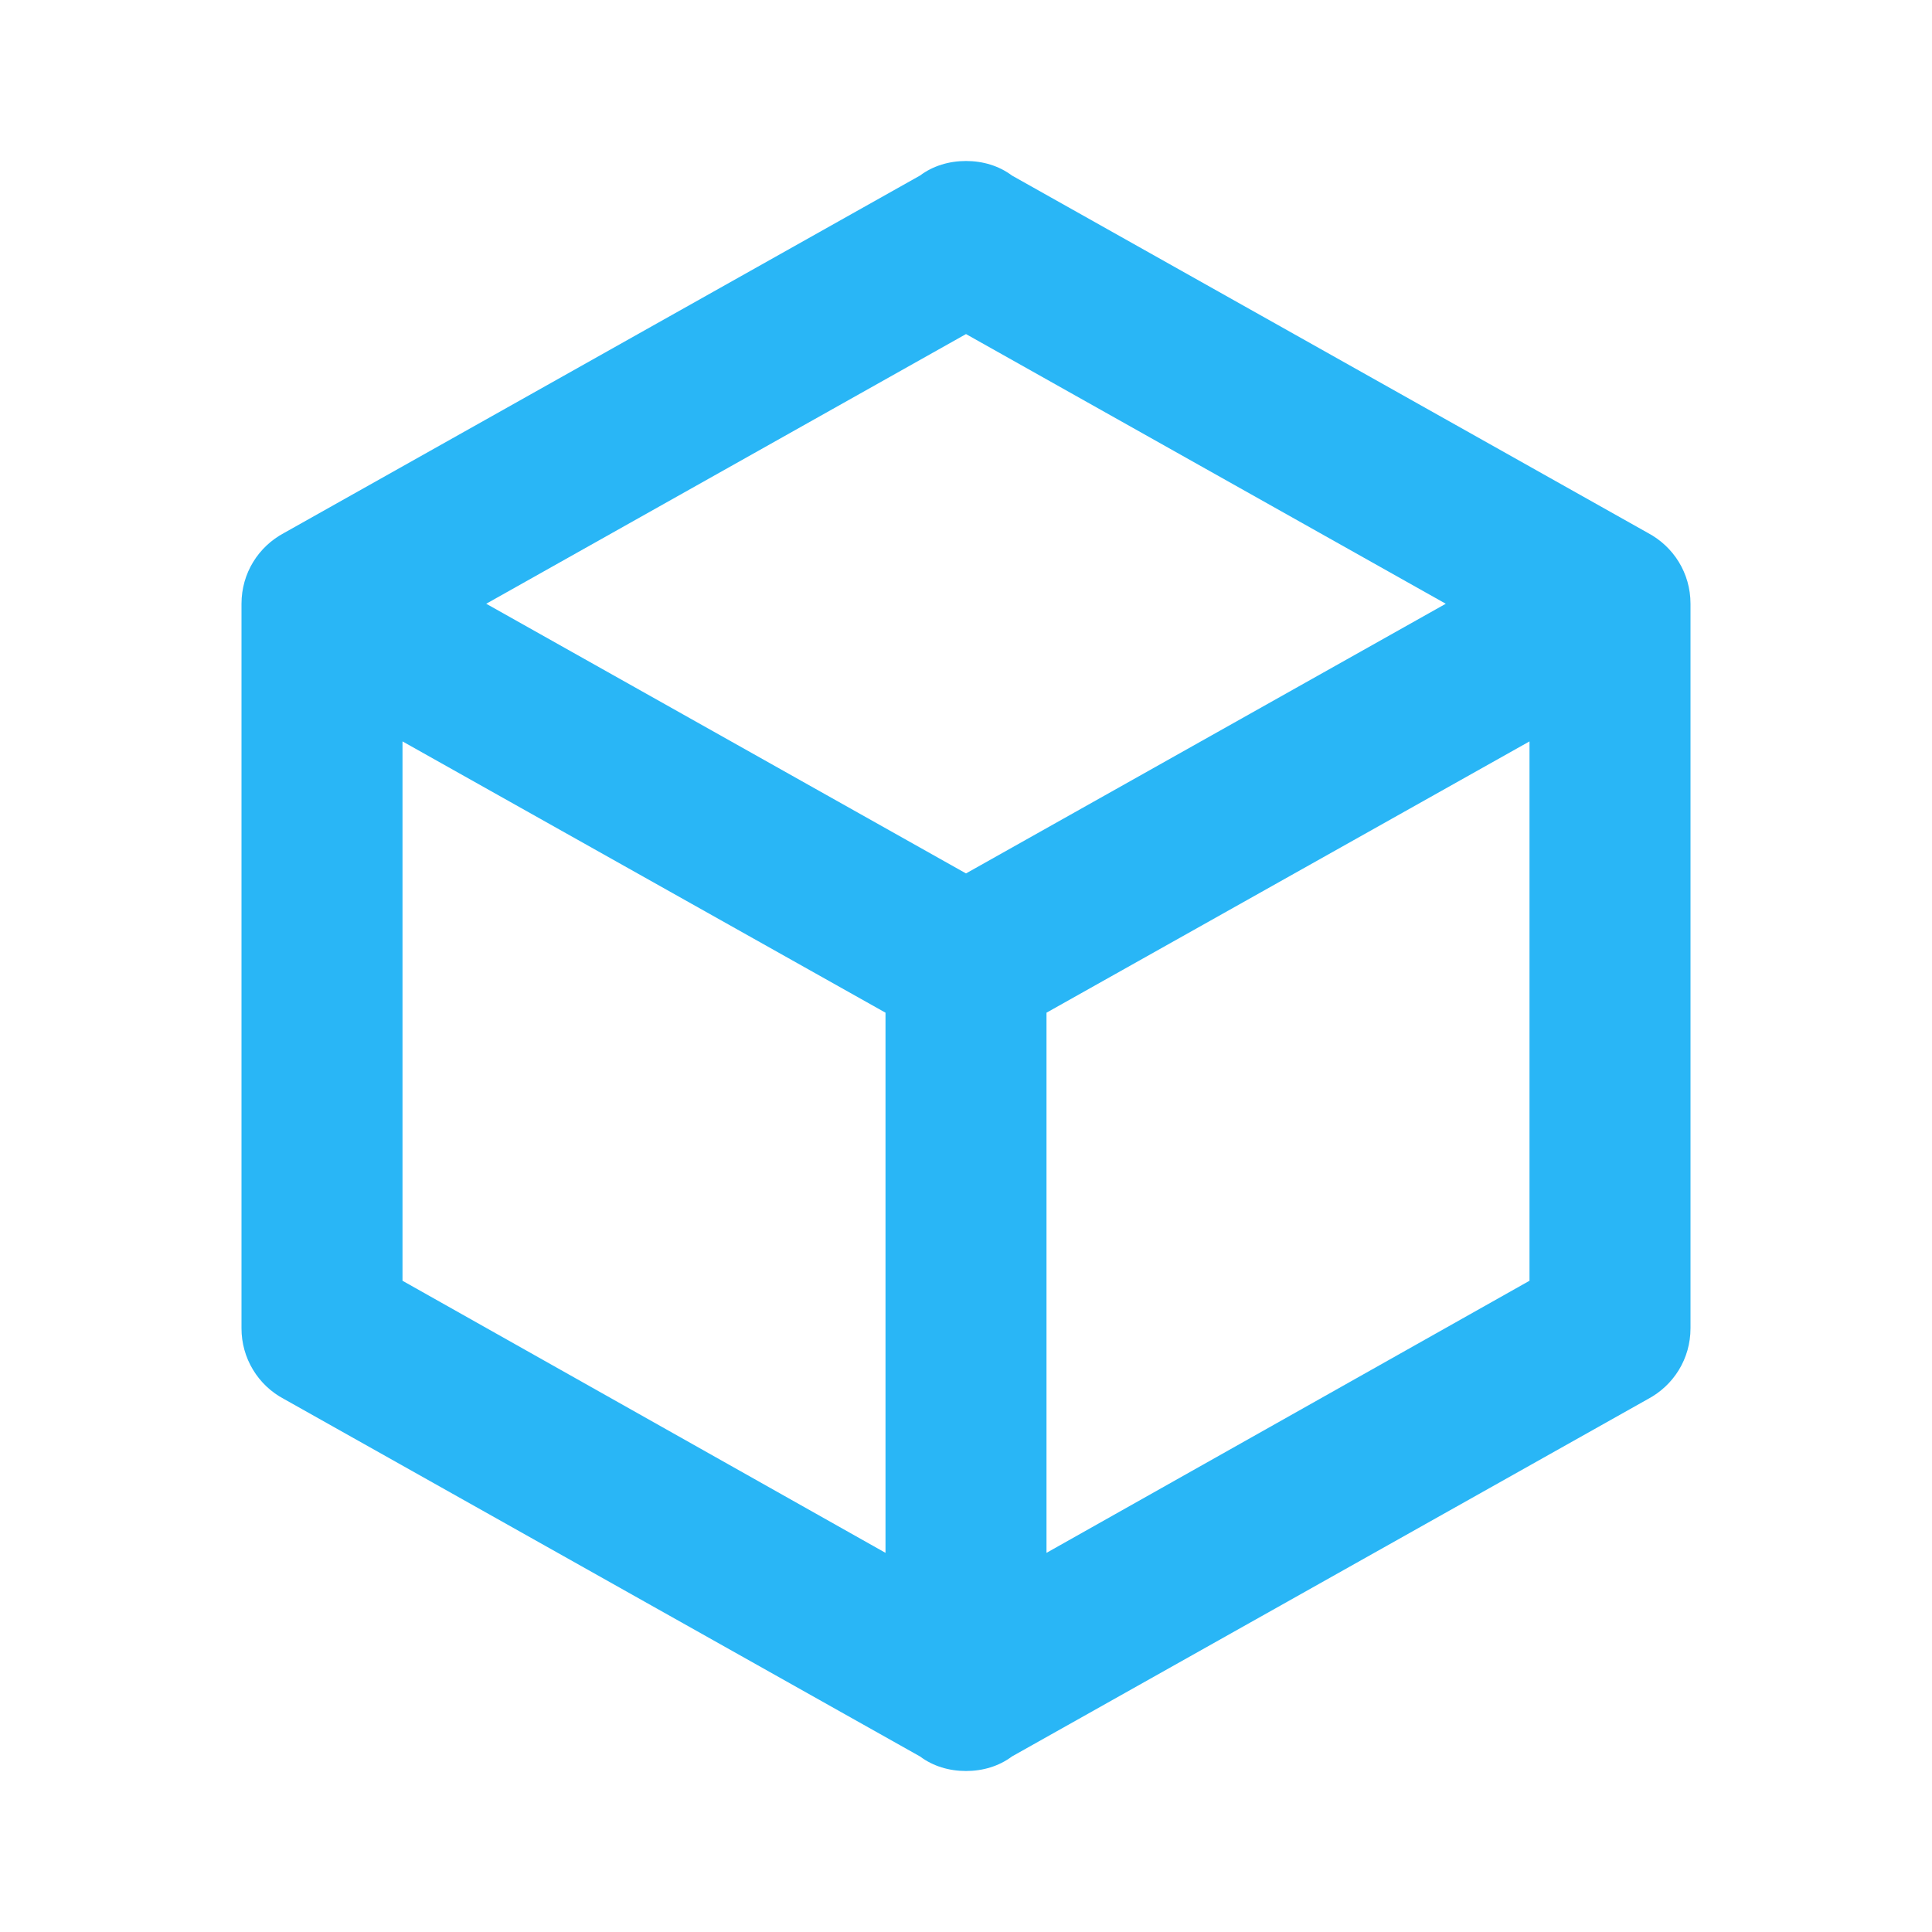
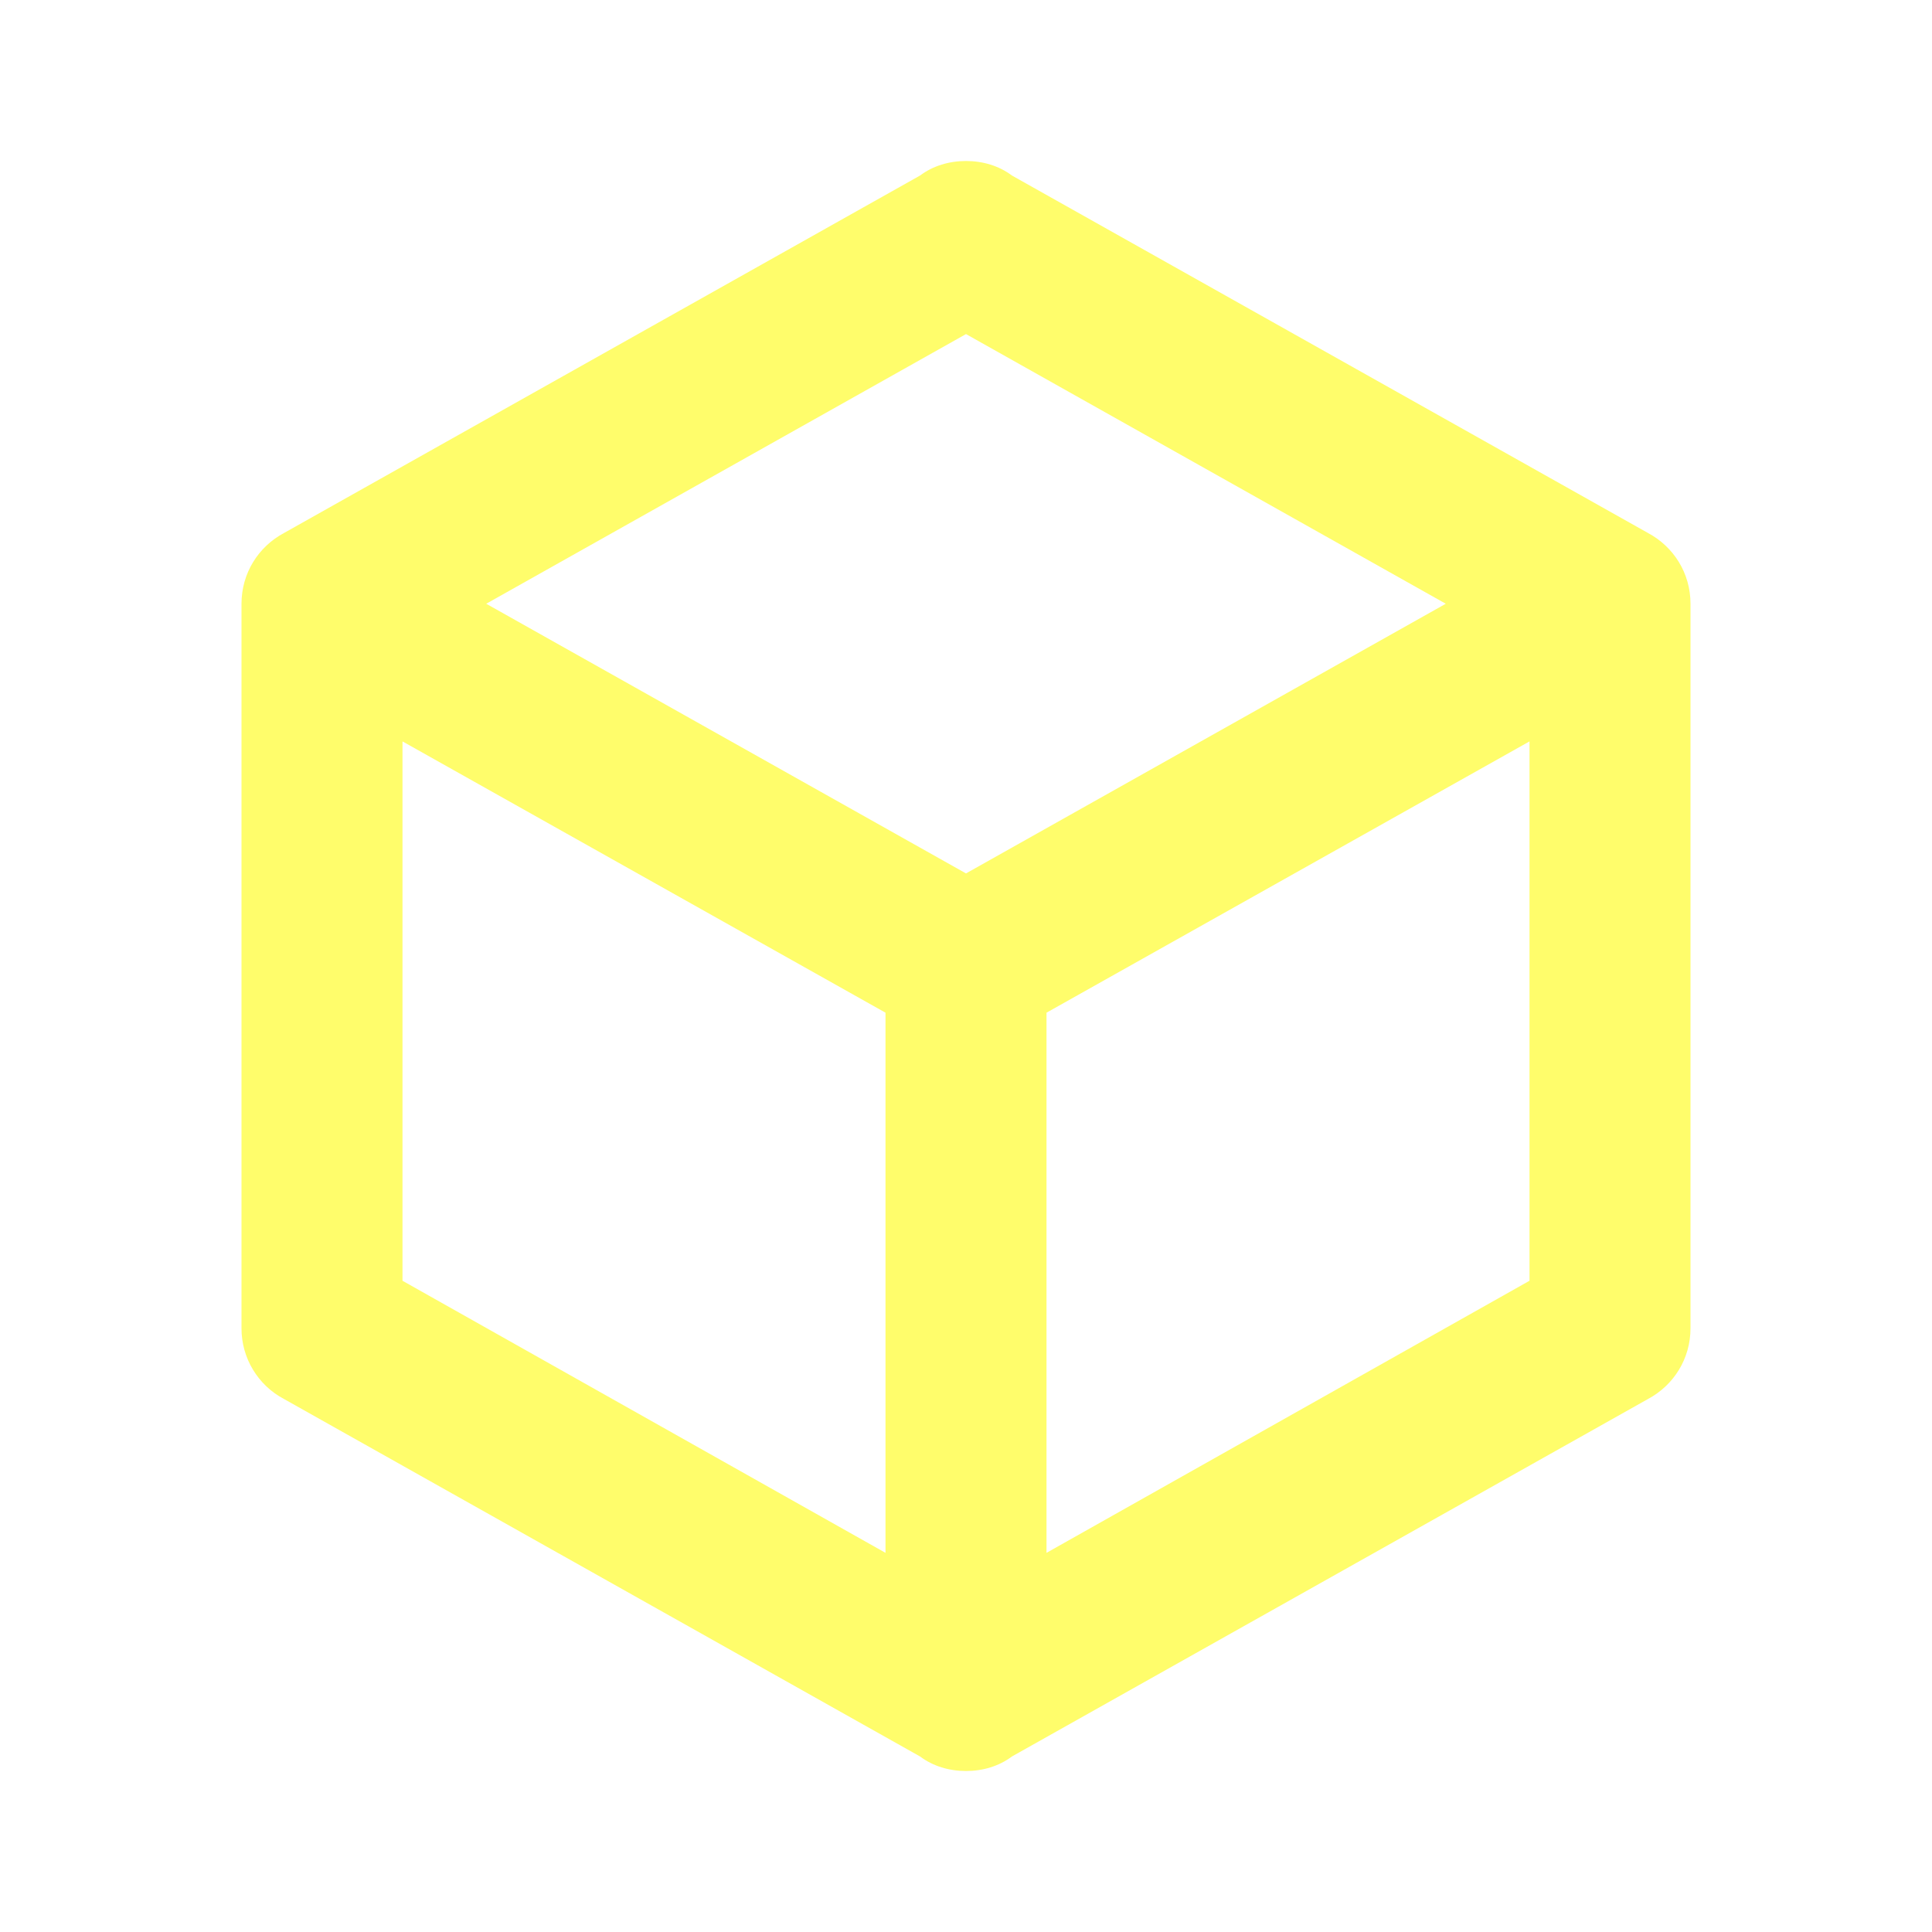
<svg xmlns="http://www.w3.org/2000/svg" viewBox="0 0 24 24">
-   <path d="M21 16.5c0 .38-.21.71-.53.88l-7.9 4.44c-.16.12-.36.18-.57.18s-.41-.06-.57-.18l-7.9-4.44A.991.991 0 0 1 3 16.5v-9c0-.38.21-.71.53-.88l7.9-4.44c.16-.12.36-.18.57-.18s.41.06.57.18l7.9 4.44c.32.17.53.5.53.88v9M12 4.15 6.04 7.5 12 10.85l5.96-3.35L12 4.15M5 15.91l6 3.38v-6.71L5 9.21v6.7m14 0v-6.7l-6 3.37v6.71z" style="fill:#29b6f6" />
+   <path d="M21 16.5c0 .38-.21.71-.53.88l-7.9 4.44c-.16.12-.36.18-.57.18s-.41-.06-.57-.18l-7.9-4.44A.991.991 0 0 1 3 16.5v-9c0-.38.21-.71.53-.88l7.9-4.44c.16-.12.36-.18.57-.18s.41.06.57.18l7.9 4.44c.32.17.53.5.53.88v9M12 4.15 6.04 7.5 12 10.85l5.96-3.35L12 4.15M5 15.91l6 3.38v-6.71L5 9.21v6.7m14 0v-6.7l-6 3.37v6.71z" style="fill:#FFFD6B" />
</svg>
